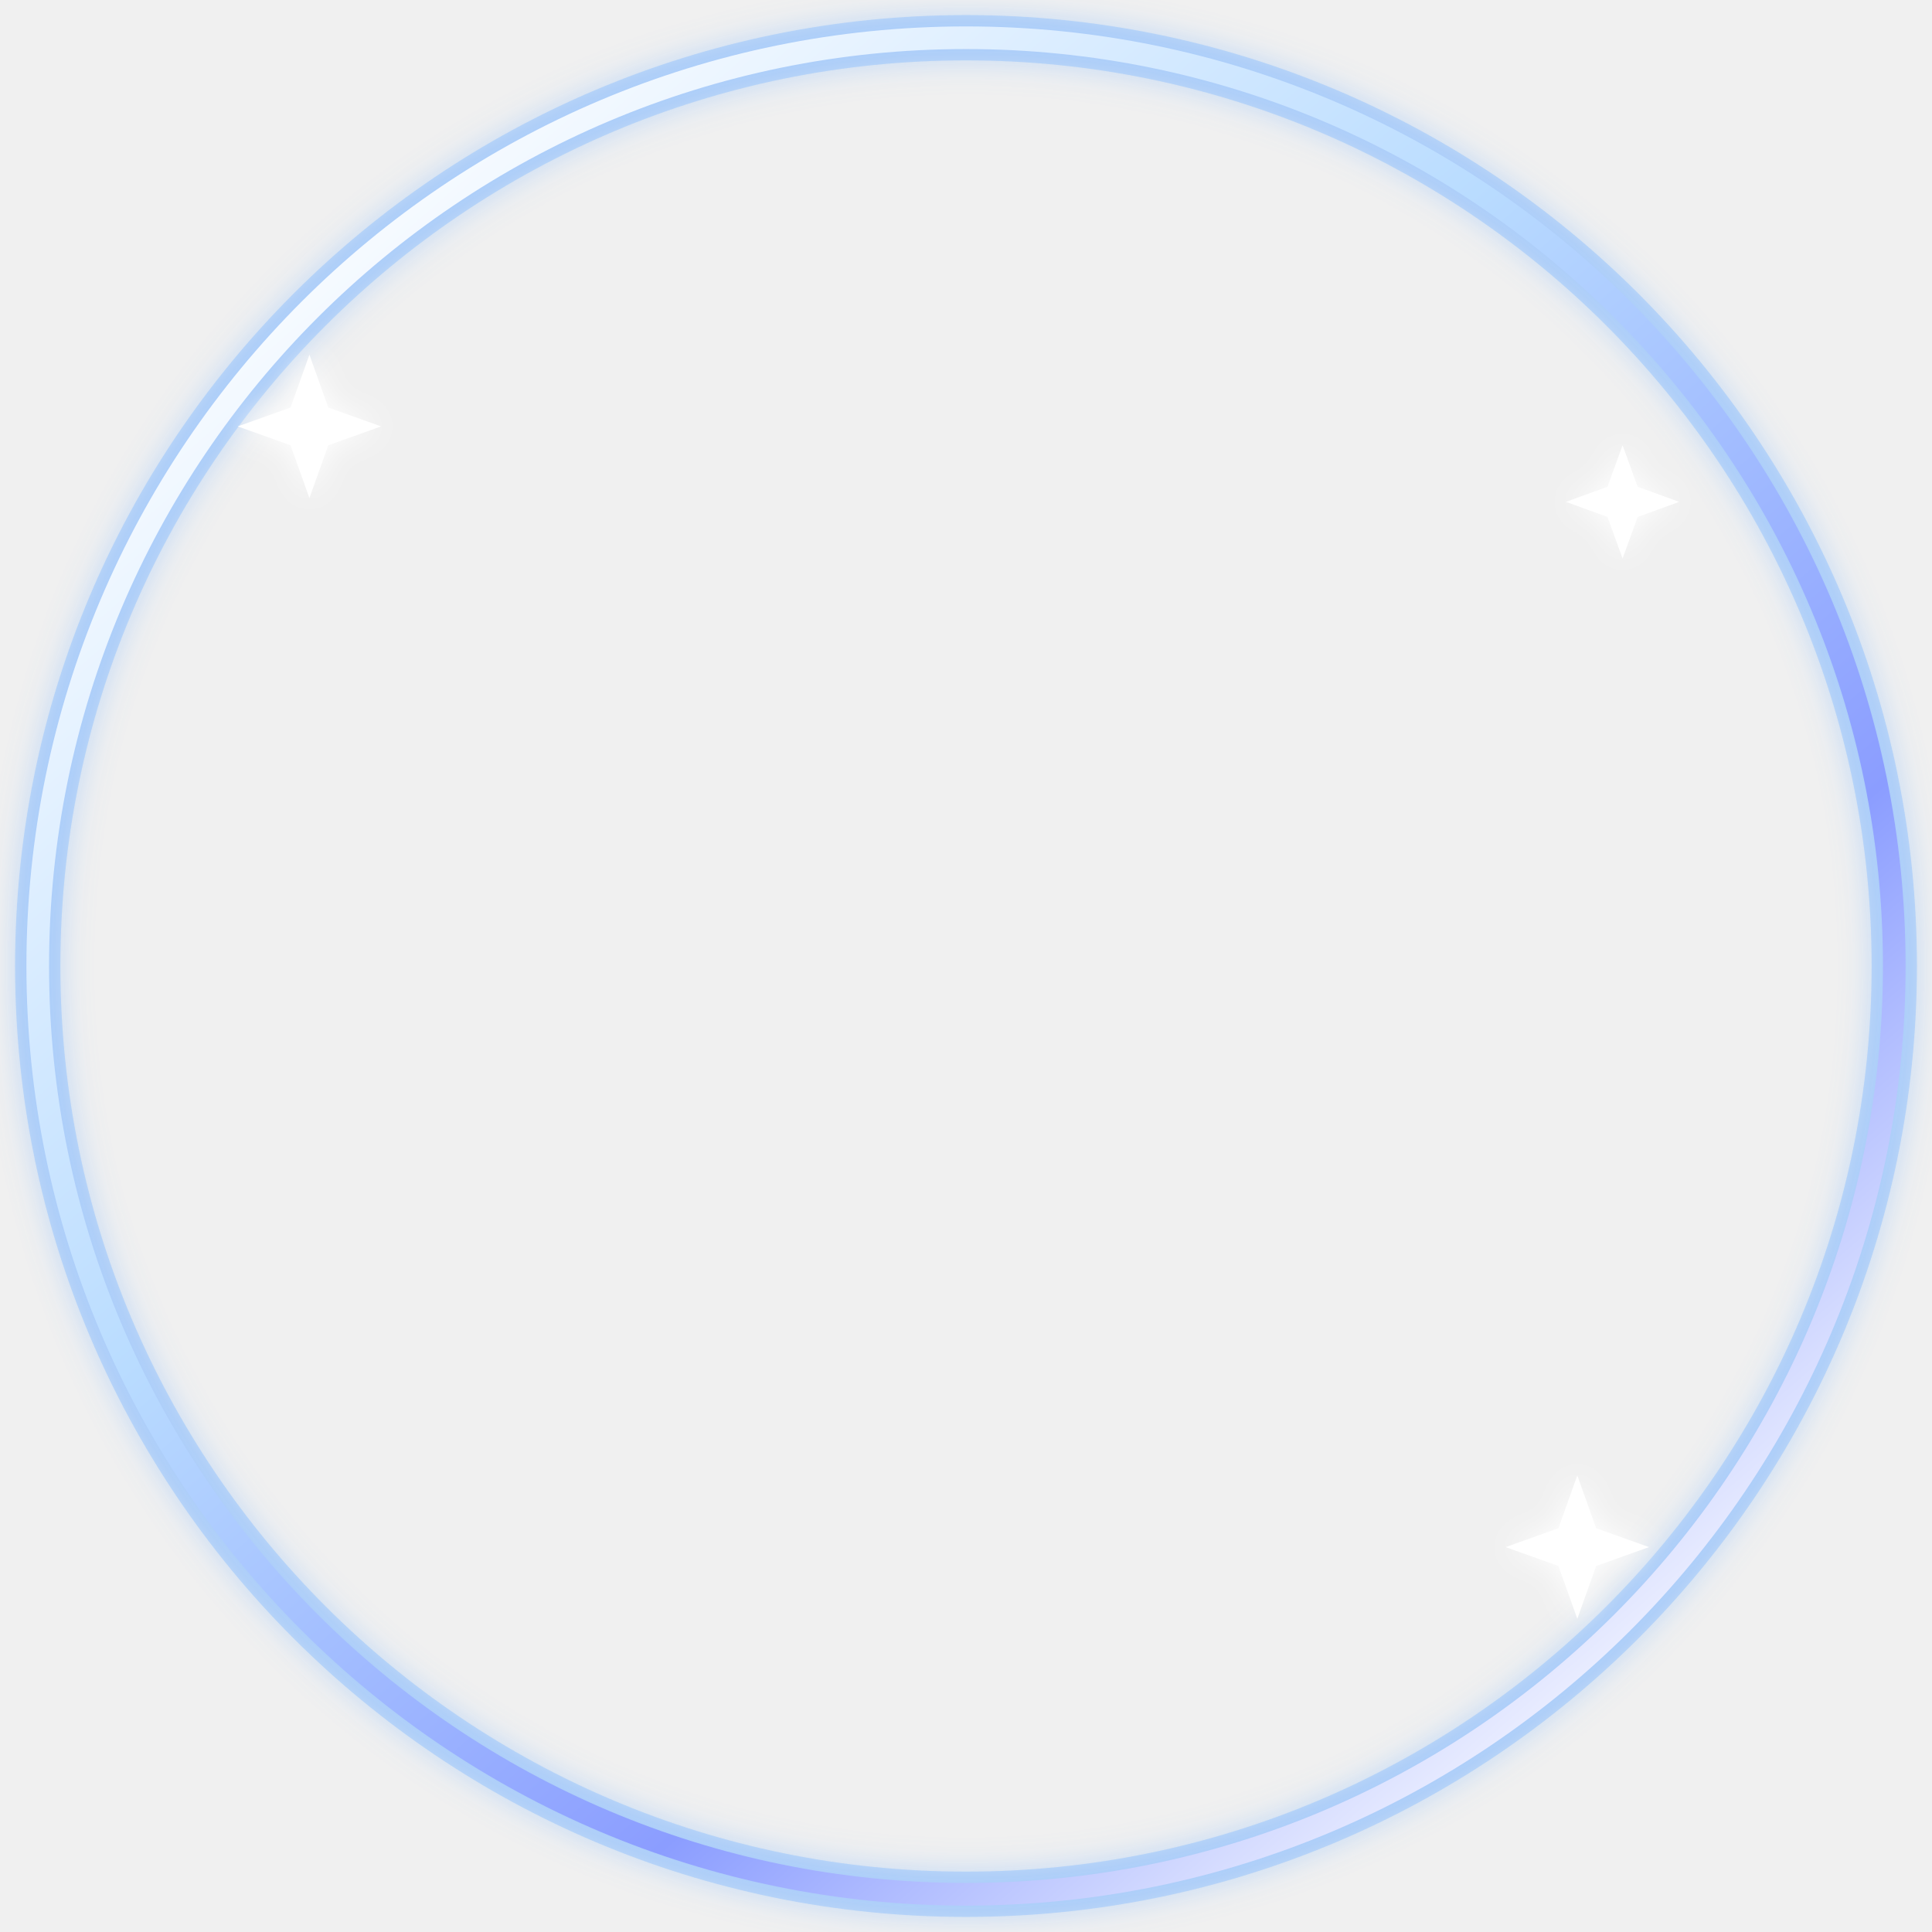
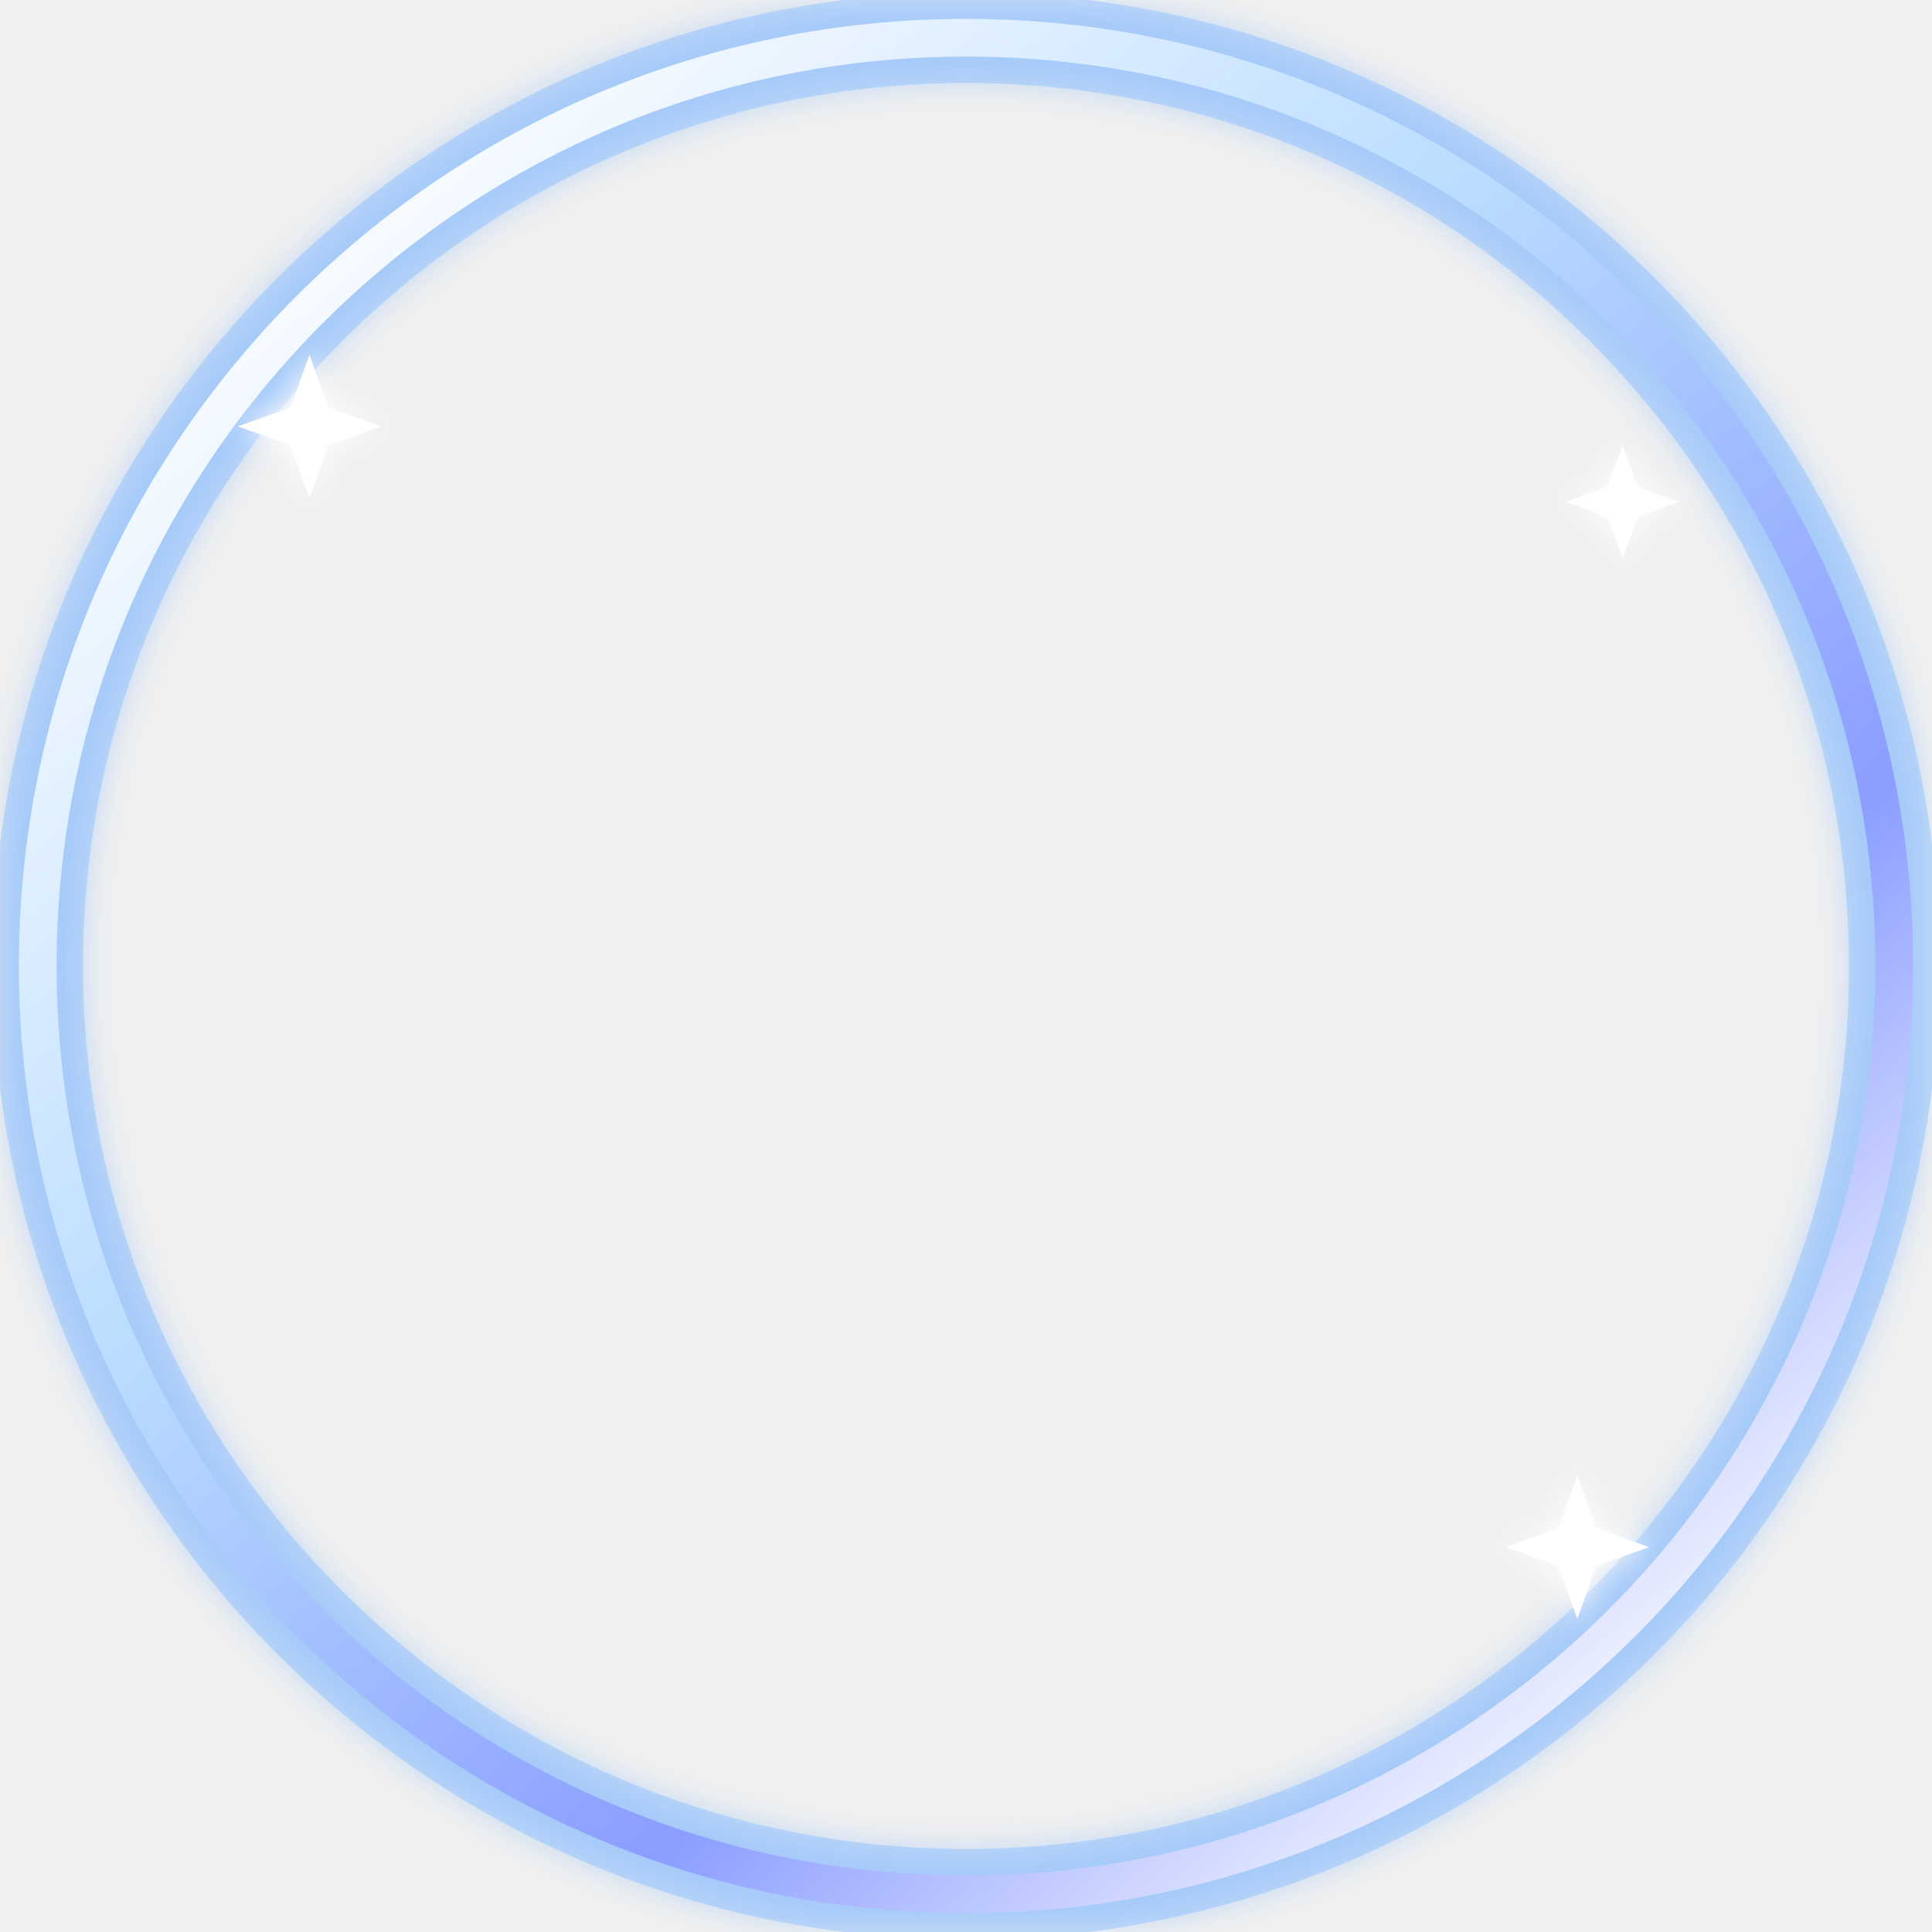
<svg xmlns="http://www.w3.org/2000/svg" viewBox="0 0 512 512">
  <defs>
    <linearGradient id="ring" x1="72" y1="48" x2="438" y2="468" gradientUnits="userSpaceOnUse">
      <stop stop-color="#ffffff" />
      <stop offset="0.38" stop-color="#b9dcff" />
      <stop offset="0.72" stop-color="#8b9dff" />
      <stop offset="1" stop-color="#ffffff" />
    </linearGradient>
    <filter id="glow" x="-30%" y="-30%" width="160%" height="160%">
      <feGaussianBlur stdDeviation="4" result="blur" />
      <feMerge>
        <feMergeNode in="blur" />
        <feMergeNode in="SourceGraphic" />
      </feMerge>
    </filter>
  </defs>
-   <circle cx="256" cy="256" r="246" fill="none" stroke="#7eb8ff" stroke-opacity=".4" stroke-width="12" filter="url(#glow)" />
-   <circle cx="256" cy="256" r="246" fill="none" stroke="url(#ring)" stroke-width="6" />
+   <circle cx="256" cy="256" r="246" fill="none" stroke="#7eb8ff" stroke-opacity=".4" stroke-width="24" filter="url(#glow)" />
+   <circle cx="256" cy="256" r="246" fill="none" stroke="url(#ring)" stroke-width="10" />
  <g fill="#fff" filter="url(#glow)">
    <path d="M82 94l5 14 14 5-14 5-5 14-5-14-14-5 14-5z" />
    <path d="M430 118l4 11 11 4-11 4-4 11-4-11-11-4 11-4z" />
    <path d="M418 391l5 14 14 5-14 5-5 14-5-14-14-5 14-5z" />
  </g>
</svg>
